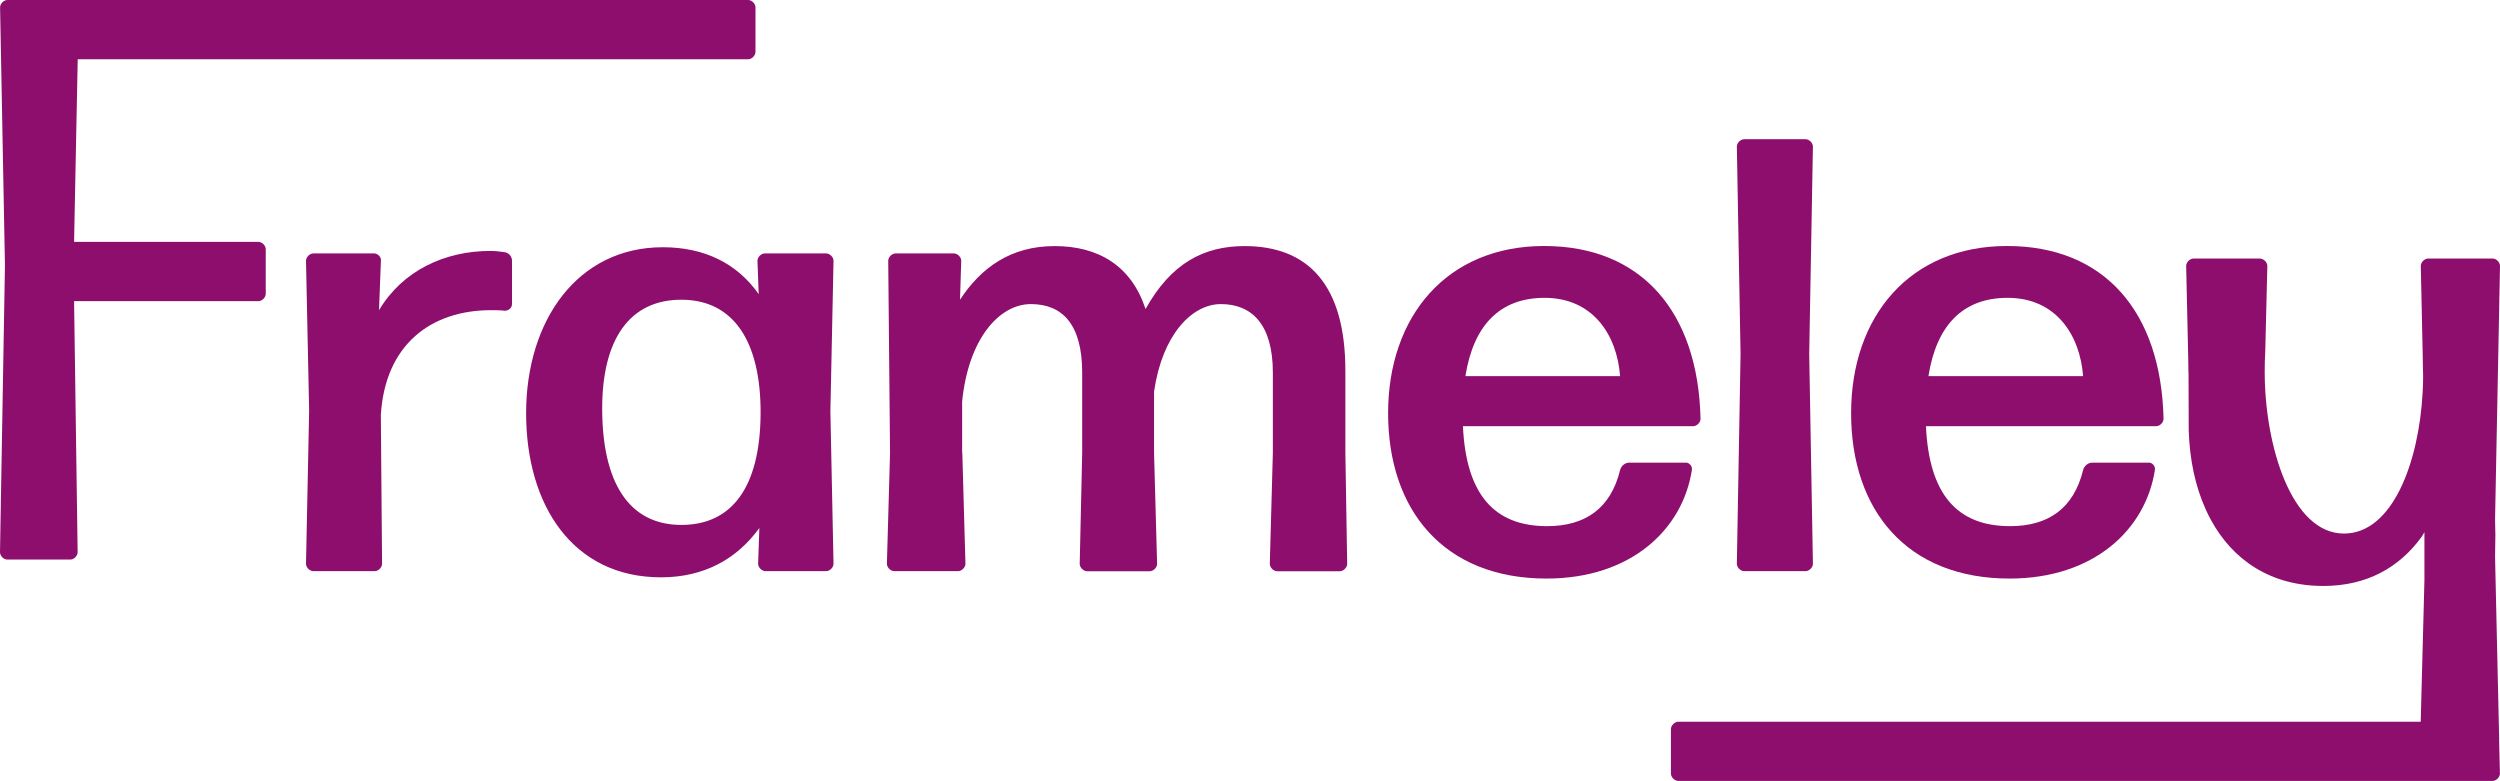
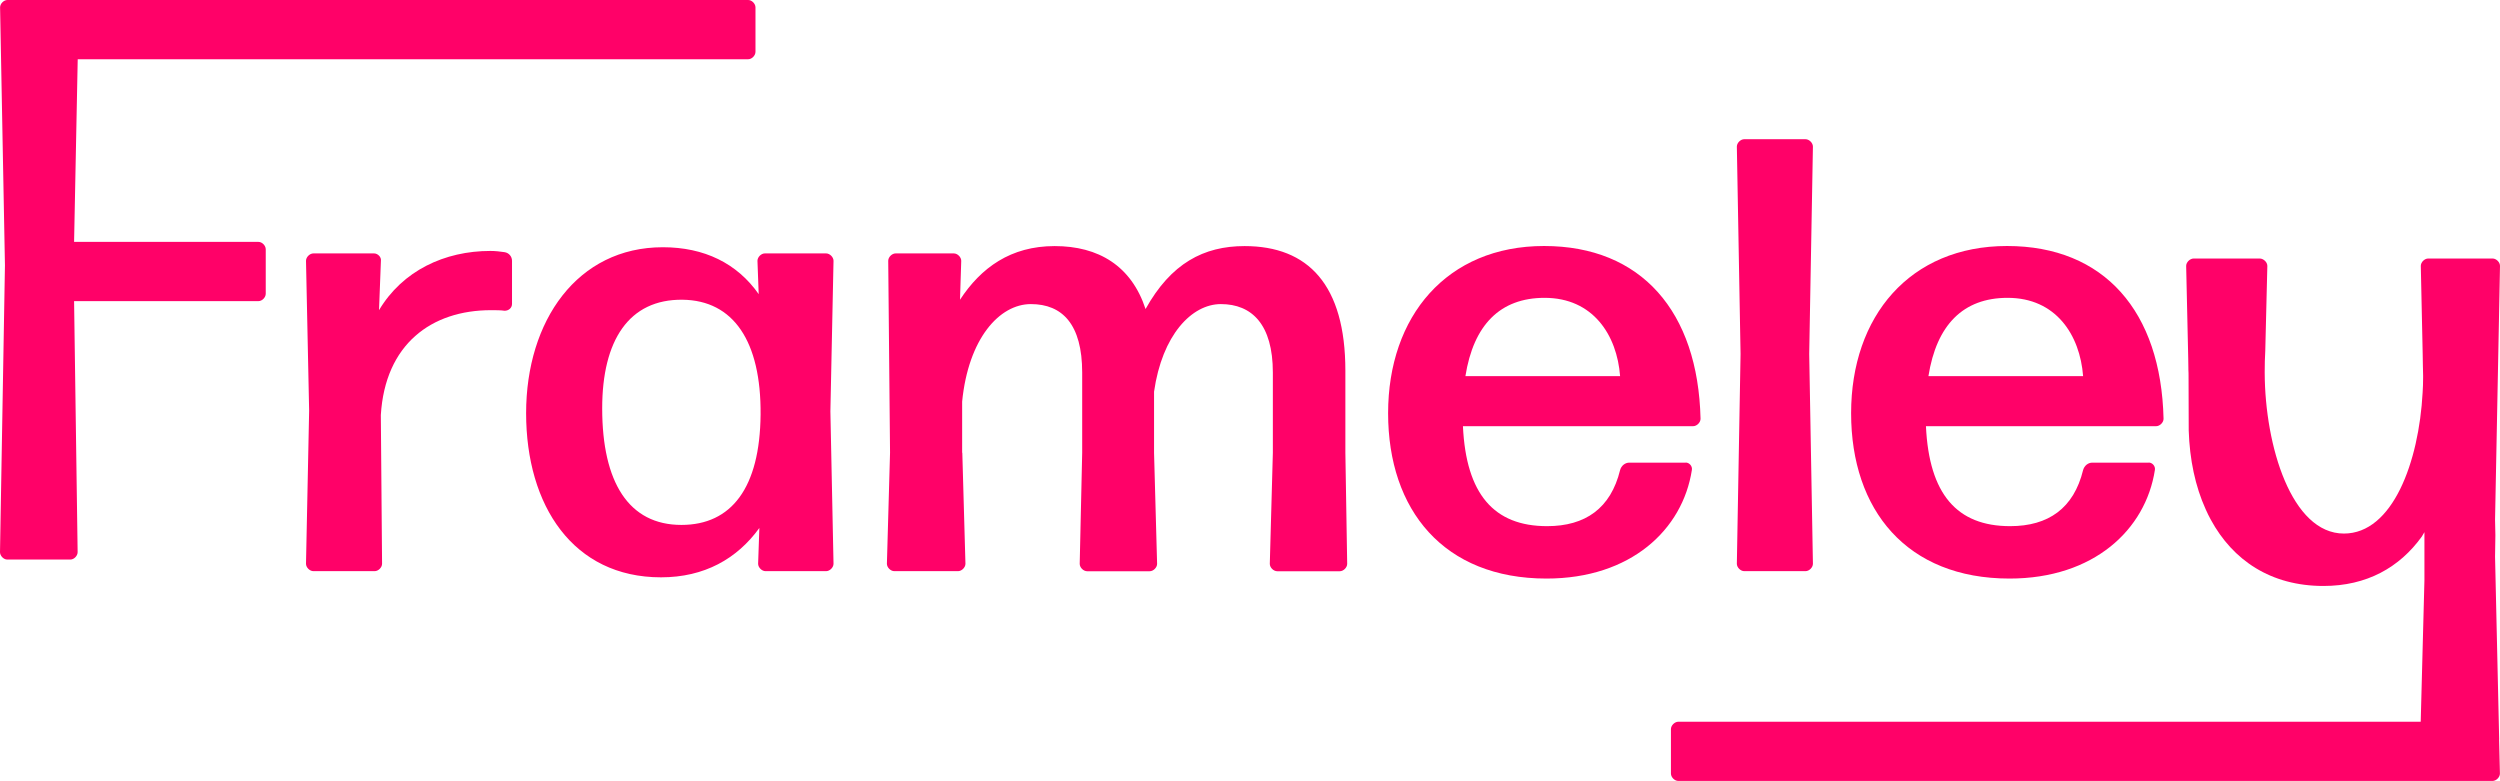
<svg xmlns="http://www.w3.org/2000/svg" width="541" height="169" viewBox="0 0 541 169" fill="none">
-   <path d="M540.804 160.026L540.982 167.398C540.982 168.199 540.179 169 539.375 169H363.197C362.393 169 361.59 168.199 361.59 167.398V157.783C361.59 156.982 362.393 156.181 363.197 156.181H523.843L524.647 125.557V115.159L524.075 116.121C519.255 122.797 512.166 126.803 502.793 126.803C491.403 126.803 483.19 121.248 478.423 112.471C478.03 111.759 477.655 110.993 477.316 110.227C475.066 105.278 473.834 99.456 473.639 93.153C473.621 92.53 473.602 82.114 473.602 81.491C473.602 81.01 473.602 80.494 473.566 79.996V79.711L473.532 77.521L473.086 57.544C473.086 56.743 473.905 55.942 474.727 55.942H488.993C489.832 55.942 490.653 56.743 490.653 57.544L490.207 75.829V75.883C490.117 77.075 490.082 79.159 490.082 80.423V80.672C490.135 96.536 495.902 115.462 507.221 115.462C517.791 115.462 523.451 99.954 524.254 84.963C524.325 83.895 524.361 82.826 524.361 81.758V81.224L524.308 78.909L524.272 76.702L523.861 57.544C523.861 56.743 524.665 55.942 525.468 55.942H539.393C540.197 55.942 541 56.743 541 57.544L539.929 112.471L540 115.818L539.929 120.483L540.821 160.026H540.804Z" fill="#8E0E6D" />
-   <path d="M1.571 121.088C0.786 121.088 0 120.287 0 119.486L1.071 57.419L0.018 1.602C0.018 0.801 0.803 0 1.607 0H161.914C162.7 0 163.486 0.801 163.486 1.602V11.217C163.486 12.018 162.7 12.819 161.914 12.819H16.818L16.032 52.345H55.935C56.721 52.345 57.507 53.146 57.507 53.947V63.562C57.507 64.363 56.721 65.164 55.935 65.164H16.032L16.8 119.486C16.8 120.287 16.015 121.088 15.229 121.088H1.571Z" fill="#8E0E6D" />
-   <path d="M67.826 123.599C67.022 123.599 66.219 122.797 66.219 121.996L66.897 88.88L66.219 56.44C66.219 55.639 67.022 54.838 67.826 54.838H80.948C81.752 54.838 82.555 55.639 82.43 56.44L82.019 67.123C87.108 58.577 96.213 54.304 106.122 54.304C107.193 54.304 108.264 54.428 109.193 54.571C110.121 54.713 110.799 55.496 110.799 56.44V65.787C110.799 66.589 110.121 67.248 109.193 67.248C108.389 67.123 107.318 67.123 106.247 67.123C93.392 67.123 83.341 74.458 82.412 89.823L82.68 121.996C82.68 122.797 81.877 123.599 81.073 123.599H67.826Z" fill="#8E0E6D" />
-   <path d="M165.664 123.599C164.86 123.599 164.057 122.797 164.057 121.996L164.325 114.251C159.504 120.928 152.416 124.934 143.043 124.934C124.029 124.934 113.852 109.444 113.852 89.414C113.852 69.384 124.957 53.502 143.436 53.502C152.398 53.502 159.504 56.974 164.182 63.651L163.914 56.44C163.914 55.639 164.717 54.838 165.521 54.838H178.767C179.571 54.838 180.374 55.639 180.374 56.44L179.696 89.022L180.374 121.996C180.374 122.797 179.571 123.599 178.767 123.599H165.646H165.664ZM147.453 113.593C158.29 113.593 164.45 105.58 164.592 89.699C164.717 73.817 158.701 65.004 147.721 64.862C136.08 64.719 130.314 73.675 130.314 88.364C130.314 104.388 136.062 113.593 147.453 113.593Z" fill="#8E0E6D" />
-   <path d="M208.244 97.96L208.922 121.996C208.922 122.797 208.119 123.599 207.315 123.599H193.533C192.73 123.599 191.926 122.797 191.926 121.996L192.605 97.96L192.212 56.44C192.212 55.639 193.016 54.838 193.819 54.838H206.405C207.208 54.838 208.012 55.639 208.012 56.44L207.744 64.862C212.297 57.918 218.725 53.253 228.223 53.253C237.72 53.253 244.827 57.526 247.898 66.874C253.397 56.992 260.483 53.253 269.322 53.253C283.105 53.253 291.138 61.657 291.138 80.227V97.978L291.531 122.014C291.531 122.815 290.728 123.616 289.924 123.616H276.392C275.589 123.616 274.785 122.815 274.785 122.014L275.446 97.978V80.619C275.446 70.203 270.893 65.805 264.197 65.805C257.895 65.805 251.486 72.482 249.737 84.767V97.978L250.397 122.014C250.397 122.815 249.594 123.616 248.79 123.616H235.256C234.453 123.616 233.649 122.815 233.649 122.014L234.185 97.978V80.619C234.185 70.203 229.902 65.805 223.081 65.805C216.261 65.805 209.547 73.283 208.208 86.904V97.978H208.244V97.96Z" fill="#8E0E6D" />
-   <path d="M364.786 100.097C365.587 100.097 366.266 100.898 366.123 101.699C364.125 114.643 352.877 125.201 334.667 125.201C312.437 125.201 300.387 110.388 300.387 89.414C300.387 68.441 313.098 53.235 334.131 53.235C355.162 53.235 367.462 67.39 367.998 90.625C367.998 91.426 367.194 92.227 366.391 92.227H316.58C317.258 106.916 323.275 113.86 334.792 113.86C343.092 113.86 348.574 109.978 350.591 101.717C350.859 100.773 351.663 100.115 352.591 100.115H364.786V100.097ZM334.256 64.452C324.614 64.452 318.865 70.328 317.115 81.402H350.591C349.913 72.464 344.699 64.452 334.256 64.452Z" fill="#8E0E6D" />
-   <path d="M377.461 123.599C376.657 123.599 375.854 122.797 375.854 121.996L376.657 76.595L375.854 31.727C375.854 30.926 376.657 30.125 377.461 30.125H390.709C391.513 30.125 392.316 30.926 392.316 31.727L391.513 76.595L392.316 121.996C392.316 122.797 391.513 123.599 390.709 123.599H377.461Z" fill="#8E0E6D" />
-   <path d="M464.98 100.097C465.783 100.097 466.462 100.898 466.319 101.699C464.319 114.643 453.07 125.201 434.86 125.201C412.633 125.201 400.581 110.388 400.581 89.414C400.581 68.441 413.294 53.235 434.325 53.235C455.356 53.235 467.658 67.39 468.193 90.625C468.193 91.426 467.39 92.227 466.587 92.227H416.775C417.454 106.916 423.469 113.86 434.985 113.86C443.288 113.86 448.768 109.978 450.785 101.717C451.053 100.773 451.856 100.115 452.785 100.115H464.98V100.097ZM434.45 64.452C424.808 64.452 419.061 70.328 417.311 81.402H450.785C450.107 72.464 444.895 64.452 434.45 64.452Z" fill="#8E0E6D" />
+   <path d="M540.804 160.026L540.982 167.398C540.982 168.199 540.179 169 539.375 169H363.197C362.393 169 361.59 168.199 361.59 167.398V157.783C361.59 156.982 362.393 156.181 363.197 156.181H523.843L524.647 125.557V115.159L524.075 116.121C519.255 122.797 512.166 126.803 502.793 126.803C491.403 126.803 483.19 121.248 478.423 112.471C478.03 111.759 477.655 110.993 477.316 110.227C475.066 105.278 473.834 99.456 473.639 93.153C473.621 92.53 473.602 82.114 473.602 81.491C473.602 81.01 473.602 80.494 473.566 79.996V79.711L473.532 77.521L473.086 57.544C473.086 56.743 473.905 55.942 474.727 55.942H488.993C489.832 55.942 490.653 56.743 490.653 57.544L490.207 75.829V75.883C490.117 77.075 490.082 79.159 490.082 80.423V80.672C490.135 96.536 495.902 115.462 507.221 115.462C517.791 115.462 523.451 99.954 524.254 84.963C524.325 83.895 524.361 82.826 524.361 81.758V81.224L524.308 78.909L524.272 76.702L523.861 57.544C523.861 56.743 524.665 55.942 525.468 55.942H539.393C540.197 55.942 541 56.743 541 57.544L539.929 112.471L540 115.818L539.929 120.483L540.821 160.026H540.804Z" fill="#FF0168" />
+   <path d="M1.571 121.088C0.786 121.088 0 120.287 0 119.486L1.071 57.419L0.018 1.602C0.018 0.801 0.803 0 1.607 0H161.914C162.7 0 163.486 0.801 163.486 1.602V11.217C163.486 12.018 162.7 12.819 161.914 12.819H16.818L16.032 52.345H55.935C56.721 52.345 57.507 53.146 57.507 53.947V63.562C57.507 64.363 56.721 65.164 55.935 65.164H16.032L16.8 119.486C16.8 120.287 16.015 121.088 15.229 121.088H1.571Z" fill="#FF0168" />
+   <path d="M67.826 123.599C67.022 123.599 66.219 122.797 66.219 121.996L66.897 88.88L66.219 56.44C66.219 55.639 67.022 54.838 67.826 54.838H80.948C81.752 54.838 82.555 55.639 82.43 56.44L82.019 67.123C87.108 58.577 96.213 54.304 106.122 54.304C107.193 54.304 108.264 54.428 109.193 54.571C110.121 54.713 110.799 55.496 110.799 56.44V65.787C110.799 66.589 110.121 67.248 109.193 67.248C108.389 67.123 107.318 67.123 106.247 67.123C93.392 67.123 83.341 74.458 82.412 89.823L82.68 121.996C82.68 122.797 81.877 123.599 81.073 123.599H67.826Z" fill="#FF0168" />
+   <path d="M165.664 123.599C164.86 123.599 164.057 122.797 164.057 121.996L164.325 114.251C159.504 120.928 152.416 124.934 143.043 124.934C124.029 124.934 113.852 109.444 113.852 89.414C113.852 69.384 124.957 53.502 143.436 53.502C152.398 53.502 159.504 56.974 164.182 63.651L163.914 56.44C163.914 55.639 164.717 54.838 165.521 54.838H178.767C179.571 54.838 180.374 55.639 180.374 56.44L179.696 89.022L180.374 121.996C180.374 122.797 179.571 123.599 178.767 123.599H165.646H165.664ZM147.453 113.593C158.29 113.593 164.45 105.58 164.592 89.699C164.717 73.817 158.701 65.004 147.721 64.862C136.08 64.719 130.314 73.675 130.314 88.364C130.314 104.388 136.062 113.593 147.453 113.593Z" fill="#FF0168" />
+   <path d="M208.244 97.96L208.922 121.996C208.922 122.797 208.119 123.599 207.315 123.599H193.533C192.73 123.599 191.926 122.797 191.926 121.996L192.605 97.96L192.212 56.44C192.212 55.639 193.016 54.838 193.819 54.838H206.405C207.208 54.838 208.012 55.639 208.012 56.44L207.744 64.862C212.297 57.918 218.725 53.253 228.223 53.253C237.72 53.253 244.827 57.526 247.898 66.874C253.397 56.992 260.483 53.253 269.322 53.253C283.105 53.253 291.138 61.657 291.138 80.227V97.978L291.531 122.014C291.531 122.815 290.728 123.616 289.924 123.616H276.392C275.589 123.616 274.785 122.815 274.785 122.014L275.446 97.978V80.619C275.446 70.203 270.893 65.805 264.197 65.805C257.895 65.805 251.486 72.482 249.737 84.767V97.978L250.397 122.014C250.397 122.815 249.594 123.616 248.79 123.616H235.256C234.453 123.616 233.649 122.815 233.649 122.014L234.185 97.978V80.619C234.185 70.203 229.902 65.805 223.081 65.805C216.261 65.805 209.547 73.283 208.208 86.904V97.978H208.244V97.96Z" fill="#FF0168" />
+   <path d="M364.786 100.097C365.587 100.097 366.266 100.898 366.123 101.699C364.125 114.643 352.877 125.201 334.667 125.201C312.437 125.201 300.387 110.388 300.387 89.414C300.387 68.441 313.098 53.235 334.131 53.235C355.162 53.235 367.462 67.39 367.998 90.625C367.998 91.426 367.194 92.227 366.391 92.227H316.58C317.258 106.916 323.275 113.86 334.792 113.86C343.092 113.86 348.574 109.978 350.591 101.717C350.859 100.773 351.663 100.115 352.591 100.115H364.786V100.097ZM334.256 64.452C324.614 64.452 318.865 70.328 317.115 81.402H350.591C349.913 72.464 344.699 64.452 334.256 64.452Z" fill="#FF0168" />
+   <path d="M377.461 123.599C376.657 123.599 375.854 122.797 375.854 121.996L376.657 76.595L375.854 31.727C375.854 30.926 376.657 30.125 377.461 30.125H390.709C391.513 30.125 392.316 30.926 392.316 31.727L391.513 76.595L392.316 121.996C392.316 122.797 391.513 123.599 390.709 123.599H377.461Z" fill="#FF0168" />
+   <path d="M464.98 100.097C465.783 100.097 466.462 100.898 466.319 101.699C464.319 114.643 453.07 125.201 434.86 125.201C412.633 125.201 400.581 110.388 400.581 89.414C400.581 68.441 413.294 53.235 434.325 53.235C455.356 53.235 467.658 67.39 468.193 90.625C468.193 91.426 467.39 92.227 466.587 92.227H416.775C417.454 106.916 423.469 113.86 434.985 113.86C443.288 113.86 448.768 109.978 450.785 101.717C451.053 100.773 451.856 100.115 452.785 100.115H464.98V100.097ZM434.45 64.452C424.808 64.452 419.061 70.328 417.311 81.402H450.785C450.107 72.464 444.895 64.452 434.45 64.452Z" fill="#FF0168" />
</svg>
